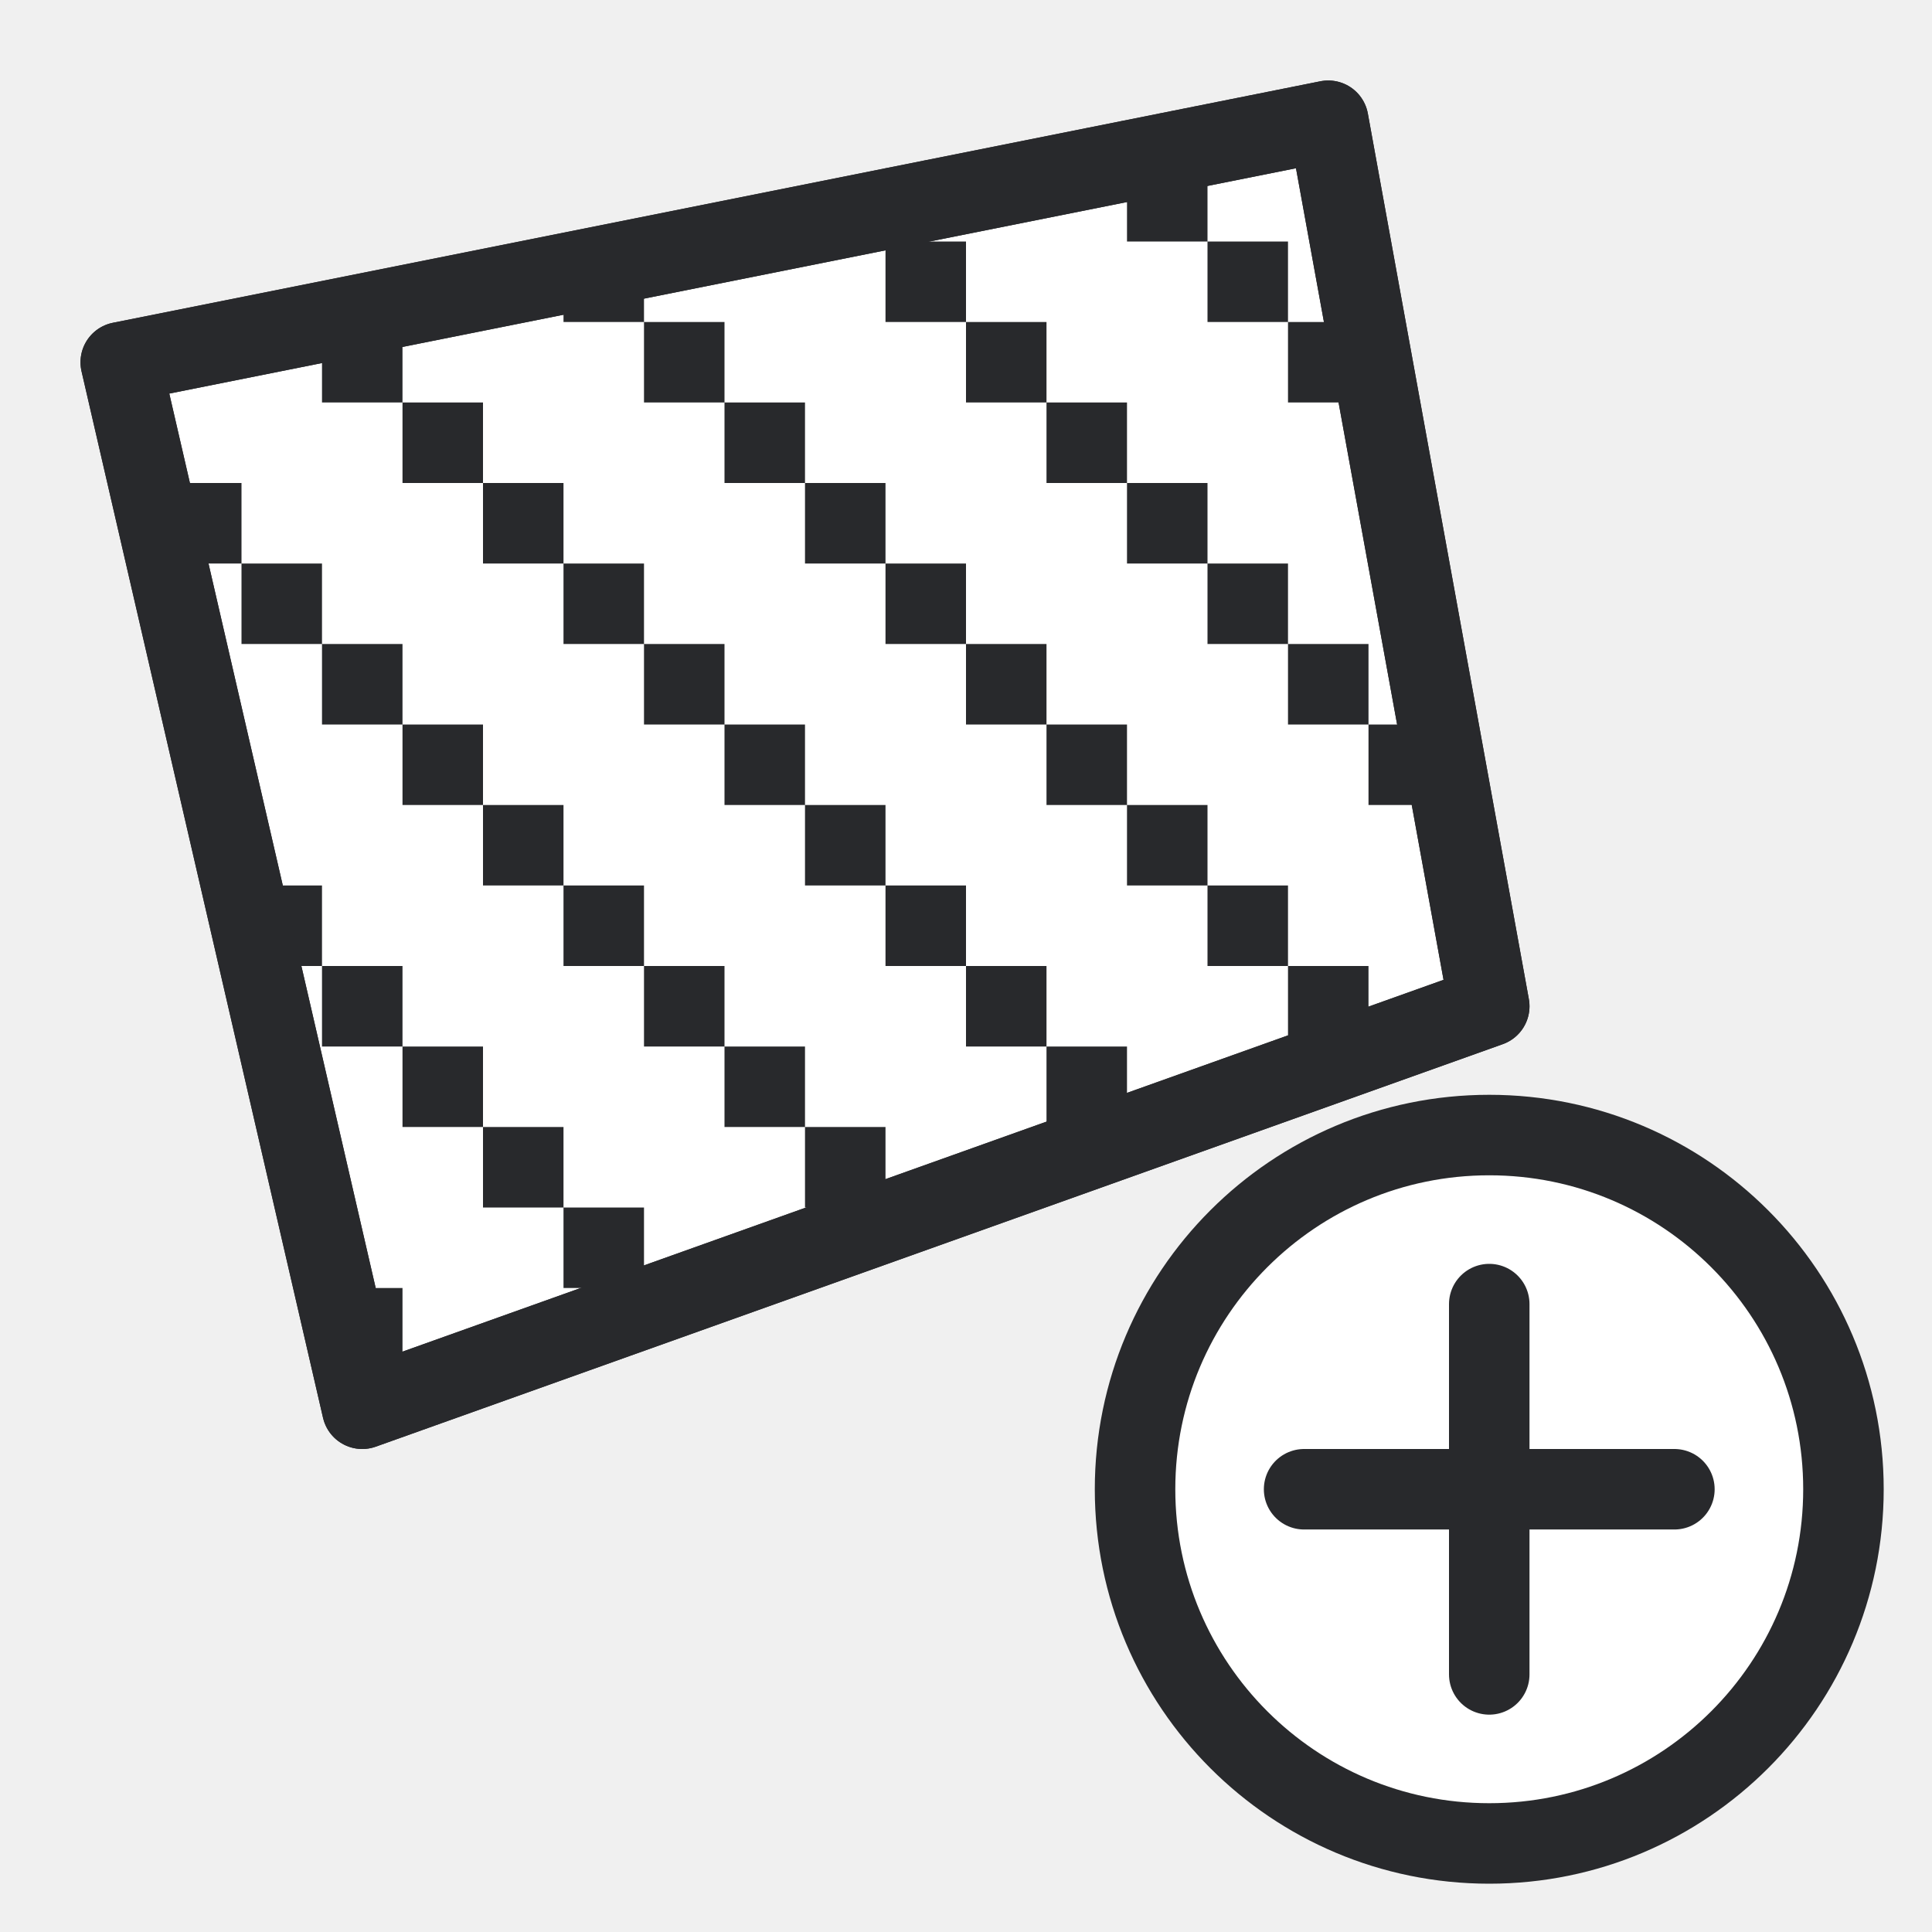
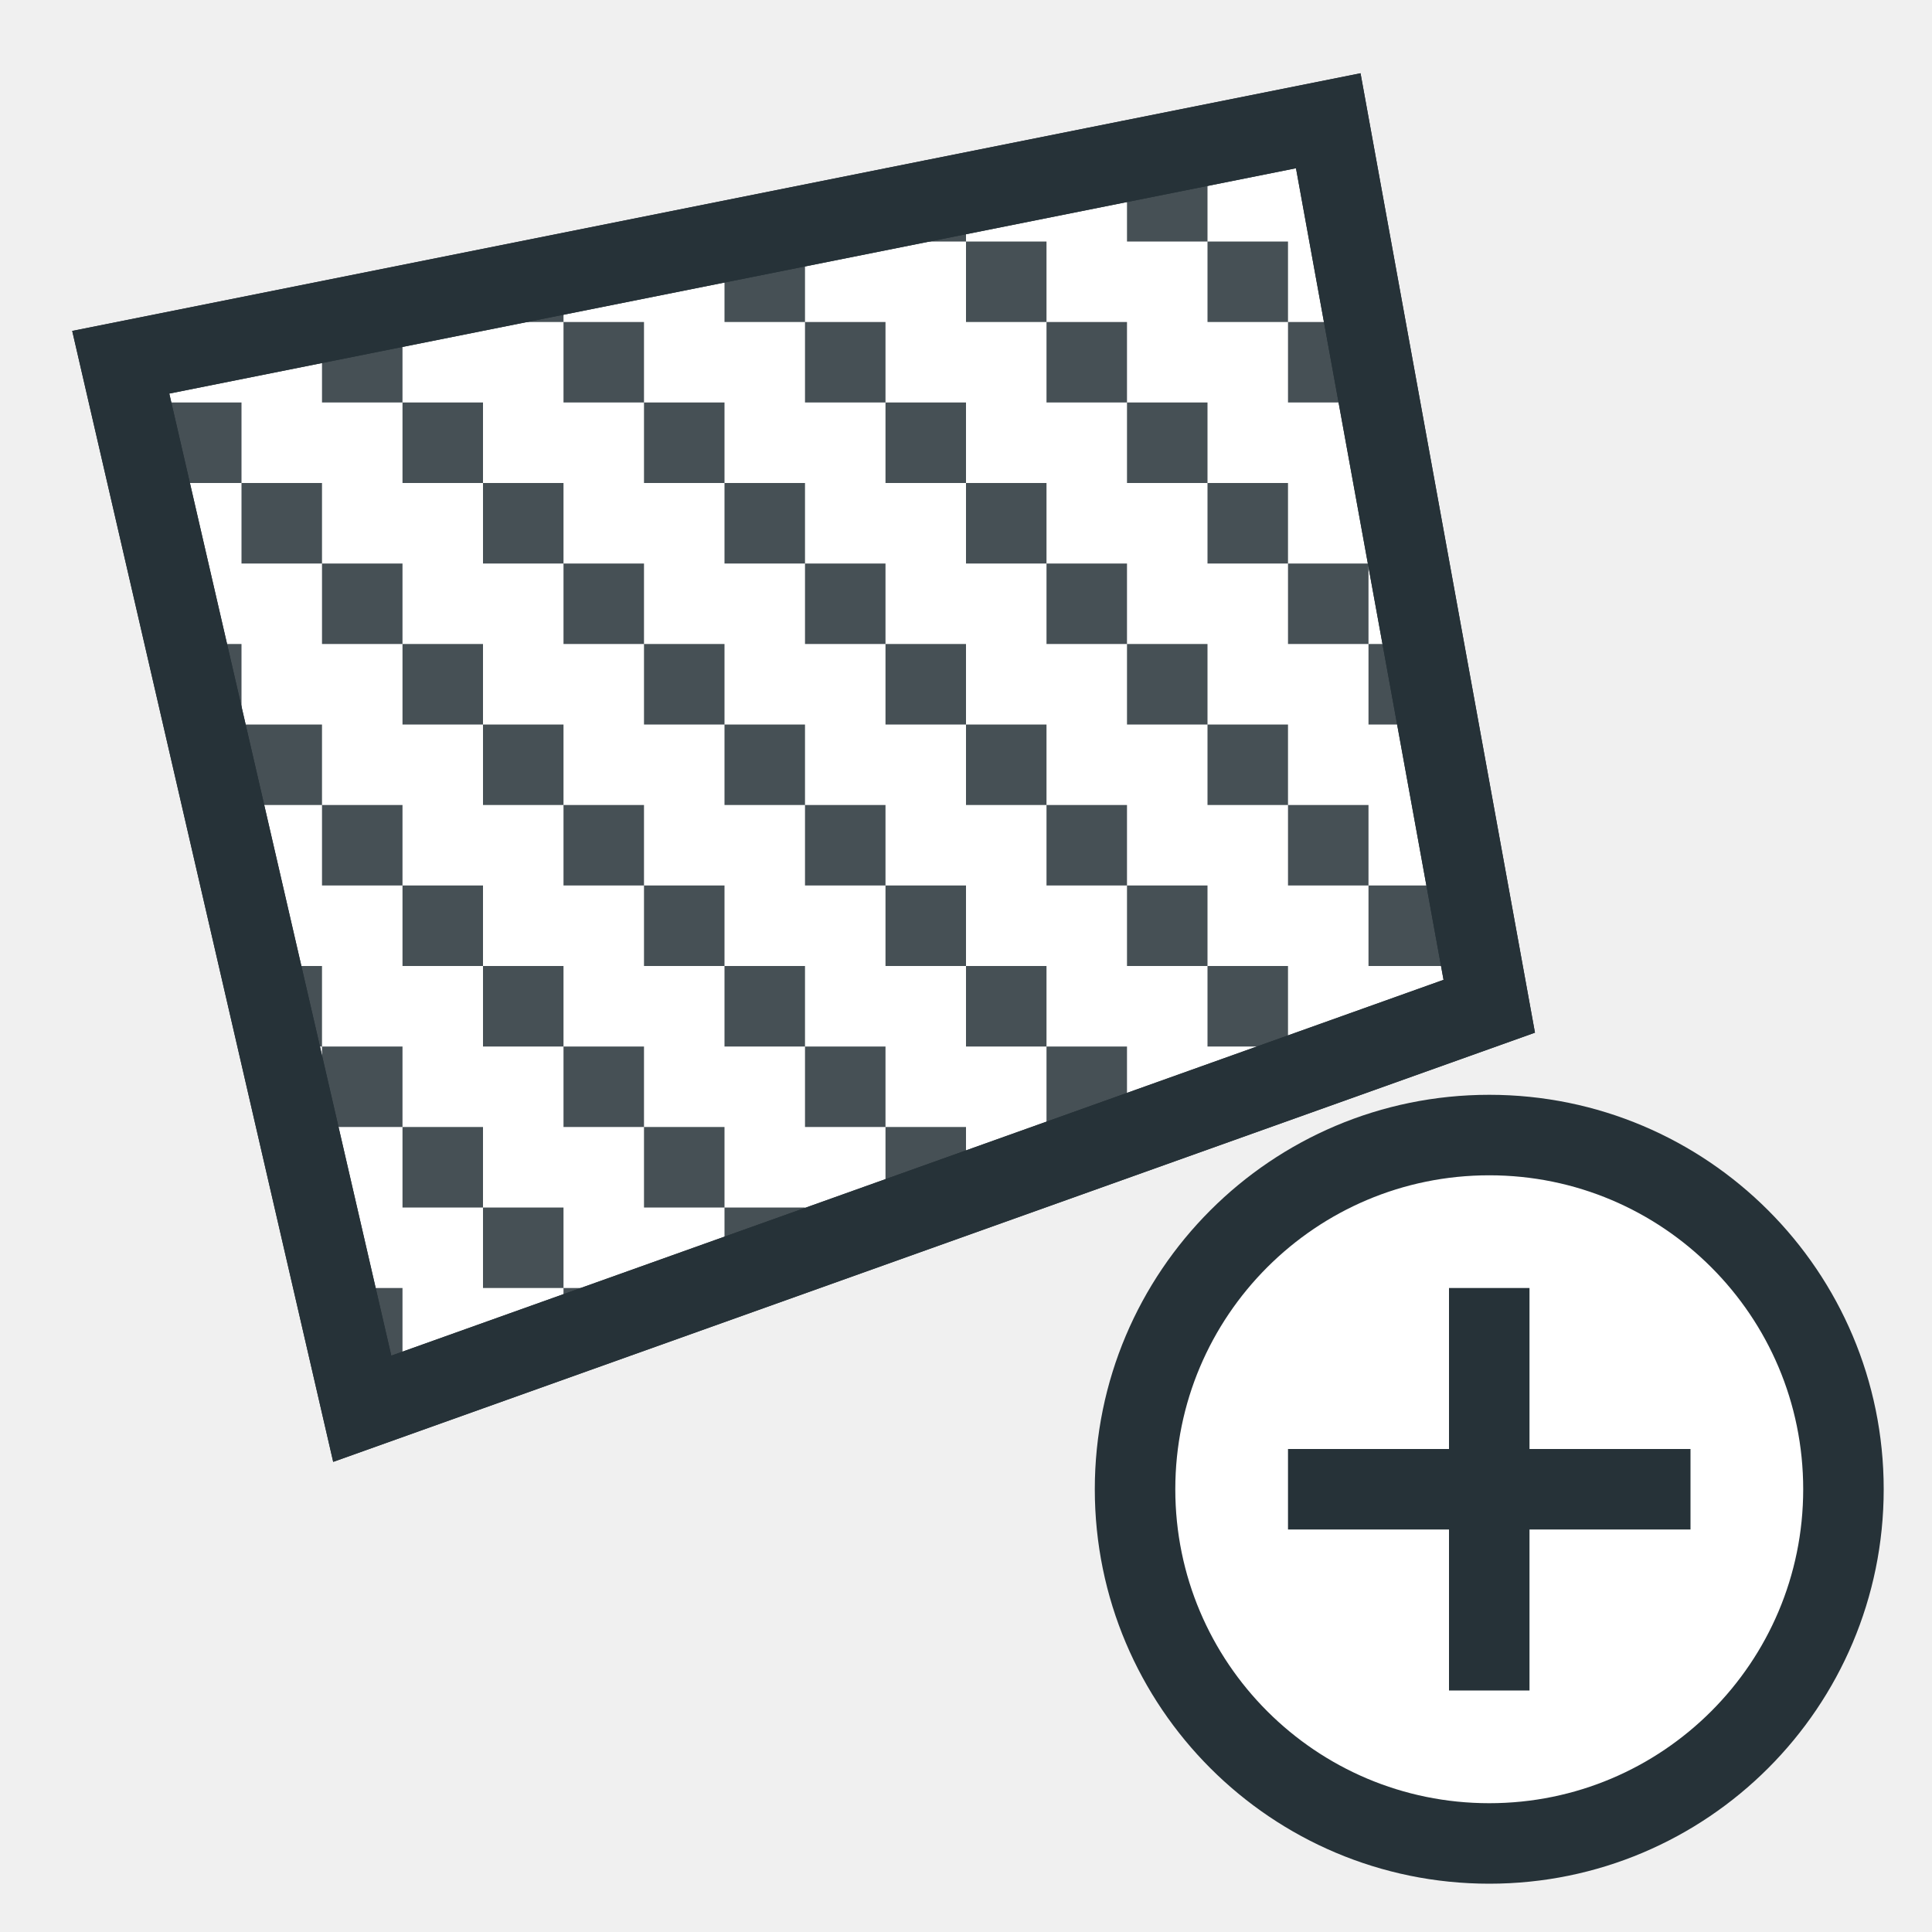
<svg xmlns="http://www.w3.org/2000/svg" width="24" height="24" viewBox="0 0 24 24" fill="none">
-   <path d="M1.5 4.5L16.5 1.5L18.5 12.5L4.5 17.5Z" fill="white" stroke="#28292C" stroke-linecap="round" stroke-linejoin="round" />
+   <path d="M1.5 4.5L16.5 1.5L18.5 12.5L4.5 17.5Z" fill="white" stroke="#263238" stroke-linejoin="miter" stroke-miterlimit="4" />
  <clipPath id="fh">
    <path d="M1.5 4.5L16.5 1.5L18.5 12.5L4.5 17.5Z" />
  </clipPath>
-   <path d="M0 0h1v1h-1zM4 0h1v1h-1zM8 0h1v1h-1zM12 0h1v1h-1zM16 0h1v1h-1zM20 0h1v1h-1zM1 1h1v1h-1zM5 1h1v1h-1zM9 1h1v1h-1zM13 1h1v1h-1zM17 1h1v1h-1zM21 1h1v1h-1zM2 2h1v1h-1zM6 2h1v1h-1zM10 2h1v1h-1zM14 2h1v1h-1zM18 2h1v1h-1zM22 2h1v1h-1zM3 3h1v1h-1zM7 3h1v1h-1zM11 3h1v1h-1zM15 3h1v1h-1zM19 3h1v1h-1zM23 3h1v1h-1zM0 4h1v1h-1zM4 4h1v1h-1zM8 4h1v1h-1zM12 4h1v1h-1zM16 4h1v1h-1zM20 4h1v1h-1zM1 5h1v1h-1zM5 5h1v1h-1zM9 5h1v1h-1zM13 5h1v1h-1zM17 5h1v1h-1zM21 5h1v1h-1zM2 6h1v1h-1zM6 6h1v1h-1zM10 6h1v1h-1zM14 6h1v1h-1zM18 6h1v1h-1zM22 6h1v1h-1zM3 7h1v1h-1zM7 7h1v1h-1zM11 7h1v1h-1zM15 7h1v1h-1zM19 7h1v1h-1zM23 7h1v1h-1zM0 8h1v1h-1zM4 8h1v1h-1zM8 8h1v1h-1zM12 8h1v1h-1zM16 8h1v1h-1zM20 8h1v1h-1zM1 9h1v1h-1zM5 9h1v1h-1zM9 9h1v1h-1zM13 9h1v1h-1zM17 9h1v1h-1zM21 9h1v1h-1zM2 10h1v1h-1zM6 10h1v1h-1zM10 10h1v1h-1zM14 10h1v1h-1zM18 10h1v1h-1zM22 10h1v1h-1zM3 11h1v1h-1zM7 11h1v1h-1zM11 11h1v1h-1zM15 11h1v1h-1zM19 11h1v1h-1zM23 11h1v1h-1zM0 12h1v1h-1zM4 12h1v1h-1zM8 12h1v1h-1zM12 12h1v1h-1zM16 12h1v1h-1zM20 12h1v1h-1zM1 13h1v1h-1zM5 13h1v1h-1zM9 13h1v1h-1zM13 13h1v1h-1zM17 13h1v1h-1zM21 13h1v1h-1zM2 14h1v1h-1zM6 14h1v1h-1zM10 14h1v1h-1zM14 14h1v1h-1zM18 14h1v1h-1zM22 14h1v1h-1zM3 15h1v1h-1zM7 15h1v1h-1zM11 15h1v1h-1zM15 15h1v1h-1zM19 15h1v1h-1zM23 15h1v1h-1zM0 16h1v1h-1zM4 16h1v1h-1zM8 16h1v1h-1zM12 16h1v1h-1zM16 16h1v1h-1zM20 16h1v1h-1zM1 17h1v1h-1zM5 17h1v1h-1zM9 17h1v1h-1zM13 17h1v1h-1zM17 17h1v1h-1zM21 17h1v1h-1zM2 18h1v1h-1zM6 18h1v1h-1zM10 18h1v1h-1zM14 18h1v1h-1zM18 18h1v1h-1zM22 18h1v1h-1zM3 19h1v1h-1zM7 19h1v1h-1zM11 19h1v1h-1zM15 19h1v1h-1zM19 19h1v1h-1zM23 19h1v1h-1zM0 20h1v1h-1zM4 20h1v1h-1zM8 20h1v1h-1zM12 20h1v1h-1zM16 20h1v1h-1zM20 20h1v1h-1zM1 21h1v1h-1zM5 21h1v1h-1zM9 21h1v1h-1zM13 21h1v1h-1zM17 21h1v1h-1zM21 21h1v1h-1zM2 22h1v1h-1zM6 22h1v1h-1zM10 22h1v1h-1zM14 22h1v1h-1zM18 22h1v1h-1zM22 22h1v1h-1zM3 23h1v1h-1zM7 23h1v1h-1zM11 23h1v1h-1zM15 23h1v1h-1zM19 23h1v1h-1zM23 23h1v1h-1z" fill="#28292C" clip-path="url(#fh)" />
-   <path d="M1.5 4.5L16.5 1.5L18.5 12.5L4.5 17.5Z" stroke="#28292C" stroke-linecap="round" stroke-linejoin="round" />
-   <circle cx="18.5" cy="18.5" r="4.4" fill="white" stroke="#28292C" />
-   <path d="M18.5 16.2v4.6M16.2 18.5h4.6" stroke="#28292C" stroke-linecap="round" />
+   <path d="M0 0h1v1h-1zM3 0h1v1h-1zM6 0h1v1h-1zM9 0h1v1h-1zM12 0h1v1h-1zM15 0h1v1h-1zM18 0h1v1h-1zM21 0h1v1h-1zM1 1h1v1h-1zM4 1h1v1h-1zM7 1h1v1h-1zM10 1h1v1h-1zM13 1h1v1h-1zM16 1h1v1h-1zM19 1h1v1h-1zM22 1h1v1h-1zM2 2h1v1h-1zM5 2h1v1h-1zM8 2h1v1h-1zM11 2h1v1h-1zM14 2h1v1h-1zM17 2h1v1h-1zM20 2h1v1h-1zM23 2h1v1h-1zM0 3h1v1h-1zM3 3h1v1h-1zM6 3h1v1h-1zM9 3h1v1h-1zM12 3h1v1h-1zM15 3h1v1h-1zM18 3h1v1h-1zM21 3h1v1h-1zM1 4h1v1h-1zM4 4h1v1h-1zM7 4h1v1h-1zM10 4h1v1h-1zM13 4h1v1h-1zM16 4h1v1h-1zM19 4h1v1h-1zM22 4h1v1h-1zM2 5h1v1h-1zM5 5h1v1h-1zM8 5h1v1h-1zM11 5h1v1h-1zM14 5h1v1h-1zM17 5h1v1h-1zM20 5h1v1h-1zM23 5h1v1h-1zM0 6h1v1h-1zM3 6h1v1h-1zM6 6h1v1h-1zM9 6h1v1h-1zM12 6h1v1h-1zM15 6h1v1h-1zM18 6h1v1h-1zM21 6h1v1h-1zM1 7h1v1h-1zM4 7h1v1h-1zM7 7h1v1h-1zM10 7h1v1h-1zM13 7h1v1h-1zM16 7h1v1h-1zM19 7h1v1h-1zM22 7h1v1h-1zM2 8h1v1h-1zM5 8h1v1h-1zM8 8h1v1h-1zM11 8h1v1h-1zM14 8h1v1h-1zM17 8h1v1h-1zM20 8h1v1h-1zM23 8h1v1h-1zM0 9h1v1h-1zM3 9h1v1h-1zM6 9h1v1h-1zM9 9h1v1h-1zM12 9h1v1h-1zM15 9h1v1h-1zM18 9h1v1h-1zM21 9h1v1h-1zM1 10h1v1h-1zM4 10h1v1h-1zM7 10h1v1h-1zM10 10h1v1h-1zM13 10h1v1h-1zM16 10h1v1h-1zM19 10h1v1h-1zM22 10h1v1h-1zM2 11h1v1h-1zM5 11h1v1h-1zM8 11h1v1h-1zM11 11h1v1h-1zM14 11h1v1h-1zM17 11h1v1h-1zM20 11h1v1h-1zM23 11h1v1h-1zM0 12h1v1h-1zM3 12h1v1h-1zM6 12h1v1h-1zM9 12h1v1h-1zM12 12h1v1h-1zM15 12h1v1h-1zM18 12h1v1h-1zM21 12h1v1h-1zM1 13h1v1h-1zM4 13h1v1h-1zM7 13h1v1h-1zM10 13h1v1h-1zM13 13h1v1h-1zM16 13h1v1h-1zM19 13h1v1h-1zM22 13h1v1h-1zM2 14h1v1h-1zM5 14h1v1h-1zM8 14h1v1h-1zM11 14h1v1h-1zM14 14h1v1h-1zM17 14h1v1h-1zM20 14h1v1h-1zM23 14h1v1h-1zM0 15h1v1h-1zM3 15h1v1h-1zM6 15h1v1h-1zM9 15h1v1h-1zM12 15h1v1h-1zM15 15h1v1h-1zM18 15h1v1h-1zM21 15h1v1h-1zM1 16h1v1h-1zM4 16h1v1h-1zM7 16h1v1h-1zM10 16h1v1h-1zM13 16h1v1h-1zM16 16h1v1h-1zM19 16h1v1h-1zM22 16h1v1h-1zM2 17h1v1h-1zM5 17h1v1h-1zM8 17h1v1h-1zM11 17h1v1h-1zM14 17h1v1h-1zM17 17h1v1h-1zM20 17h1v1h-1zM23 17h1v1h-1zM0 18h1v1h-1zM3 18h1v1h-1zM6 18h1v1h-1zM9 18h1v1h-1zM12 18h1v1h-1zM15 18h1v1h-1zM18 18h1v1h-1zM21 18h1v1h-1zM1 19h1v1h-1zM4 19h1v1h-1zM7 19h1v1h-1zM10 19h1v1h-1zM13 19h1v1h-1zM16 19h1v1h-1zM19 19h1v1h-1zM22 19h1v1h-1zM2 20h1v1h-1zM5 20h1v1h-1zM8 20h1v1h-1zM11 20h1v1h-1zM14 20h1v1h-1zM17 20h1v1h-1zM20 20h1v1h-1zM23 20h1v1h-1zM0 21h1v1h-1zM3 21h1v1h-1zM6 21h1v1h-1zM9 21h1v1h-1zM12 21h1v1h-1zM15 21h1v1h-1zM18 21h1v1h-1zM21 21h1v1h-1zM1 22h1v1h-1zM4 22h1v1h-1zM7 22h1v1h-1zM10 22h1v1h-1zM13 22h1v1h-1zM16 22h1v1h-1zM19 22h1v1h-1zM22 22h1v1h-1zM2 23h1v1h-1zM5 23h1v1h-1zM8 23h1v1h-1zM11 23h1v1h-1zM14 23h1v1h-1zM17 23h1v1h-1zM20 23h1v1h-1zM23 23h1v1h-1z" fill="#263238" fill-opacity="0.85" clip-path="url(#fh)" />
+   <path d="M1.5 4.5L16.5 1.5L18.5 12.5L4.5 17.5Z" fill="none" stroke="#263238" stroke-linejoin="miter" stroke-miterlimit="4" />
+   <circle cx="18.5" cy="18.5" r="4.4" fill="white" stroke="#263238" />
+   <path d="M18.5 16v5M16 18.5h5" stroke="#263238" />
</svg>
